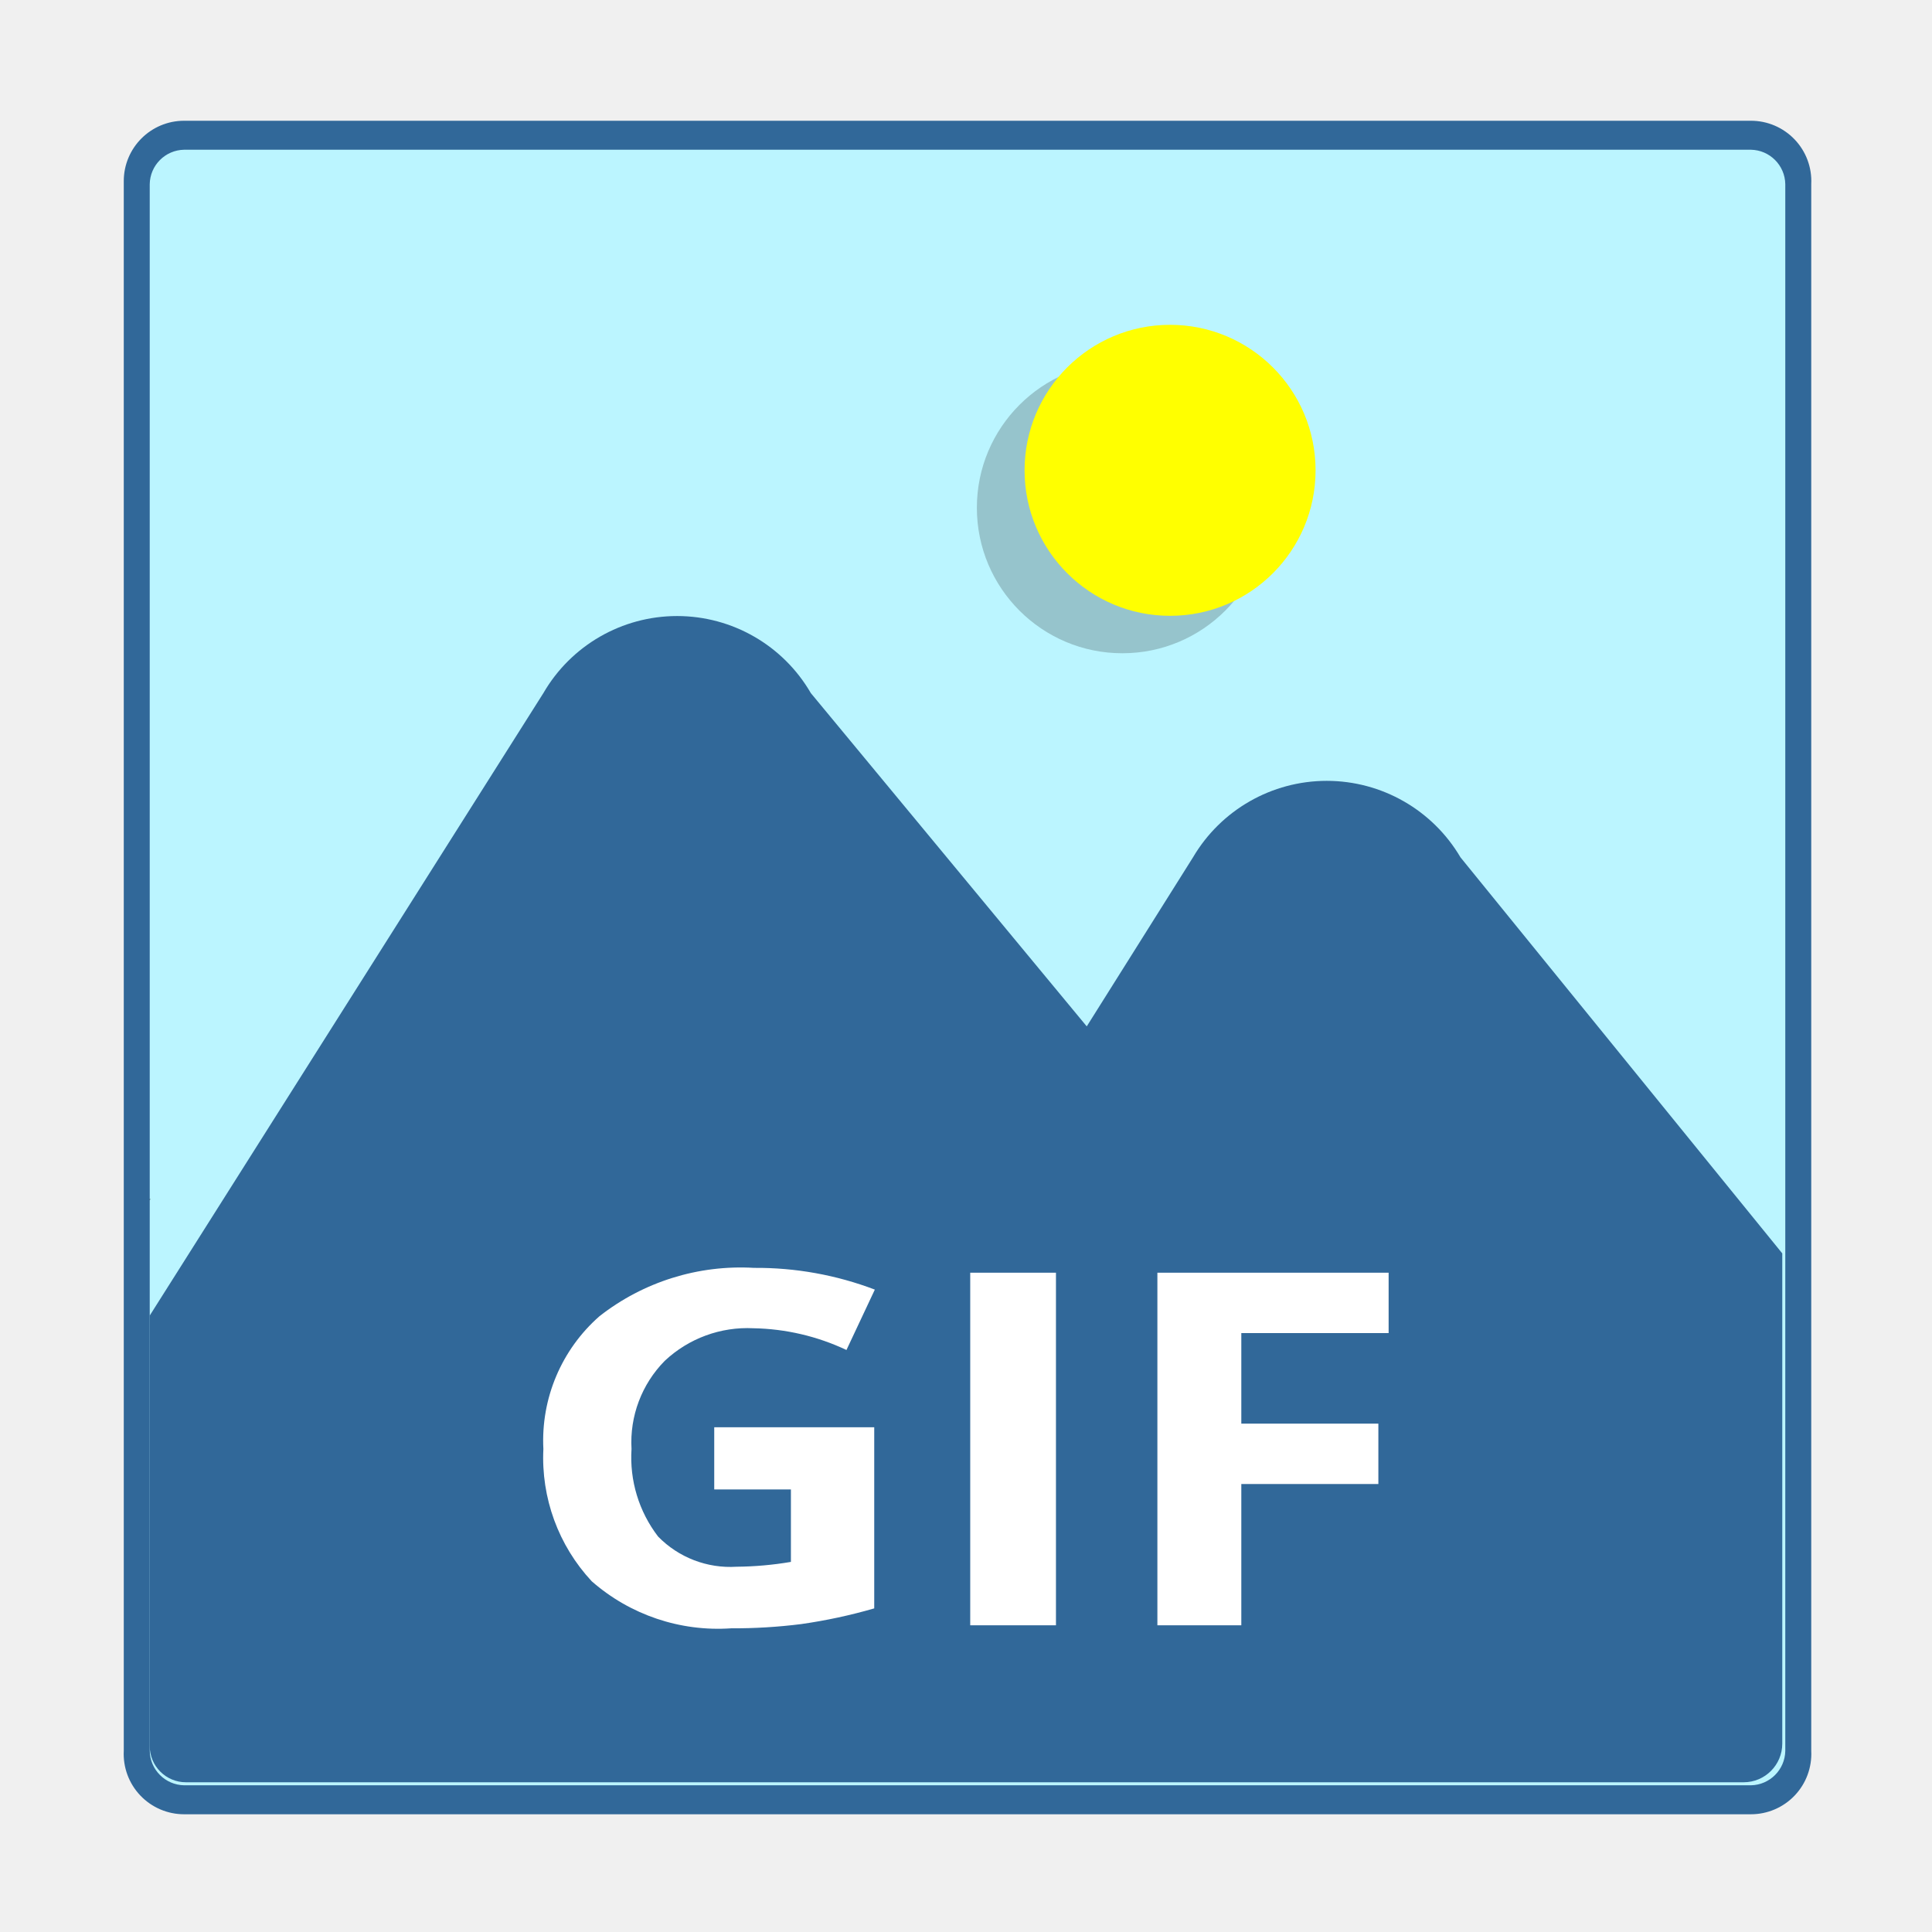
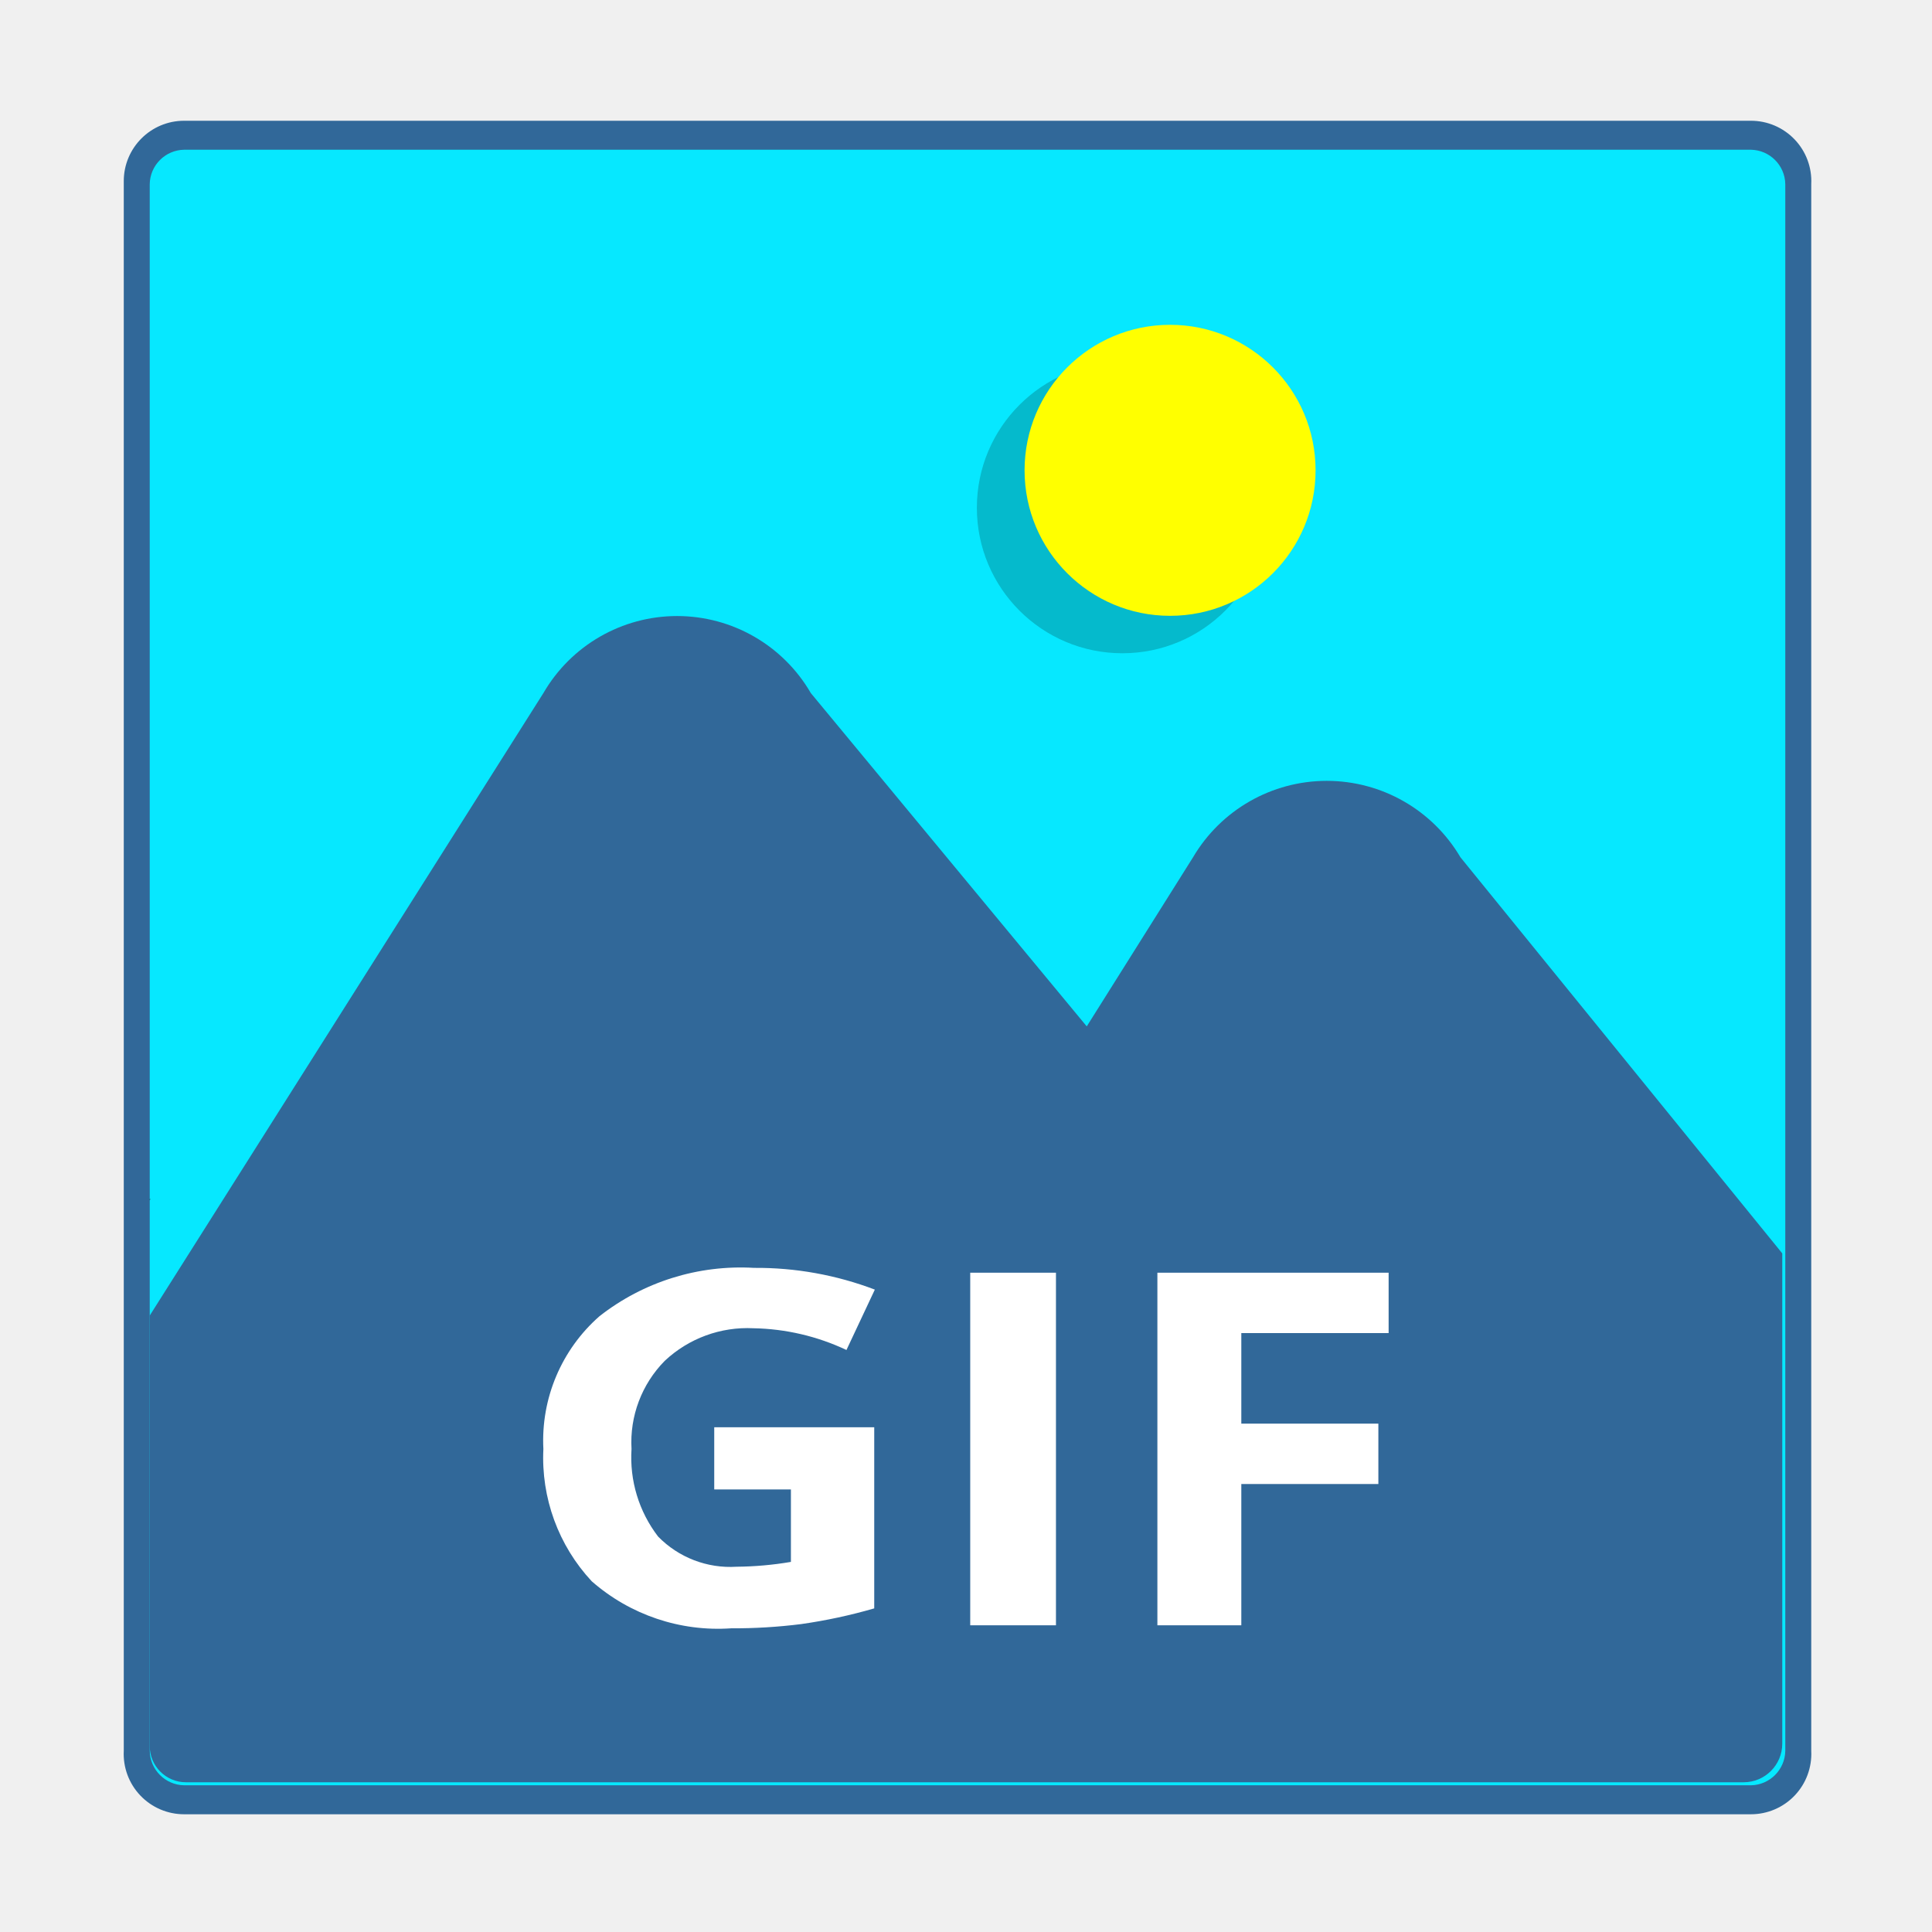
<svg xmlns="http://www.w3.org/2000/svg" id="Layer_2" data-name="Layer 2" viewBox="0 0 32 32">
  <defs>
-     <style>.cls-1{fill:#bbf5ff;}.cls-2{fill:#316899;}.cls-3{opacity:0.2;}.cls-4{fill:#ff0;}.cls-5{fill:#fff;}.cls-6{opacity:0.25;}</style>
+     <style>.cls-1{fill:#06e8ff;}.cls-2{fill:#316899;}.cls-3{opacity:0.2;}.cls-4{fill:#ff0;}.cls-5{fill:#fff;}.cls-6{opacity:0.25;}</style>
  </defs>
  <g id="gif">
    <rect class="cls-1" x="2.24" y="2.24" width="27.52" height="27.52" rx="0.81" />
    <path class="cls-2" d="M29,2.48a.58.58,0,0,1,.57.57V29a.58.58,0,0,1-.57.57H3.05A.58.58,0,0,1,2.48,29V3.05a.58.58,0,0,1,.57-.57H29M29,2H3.05a1,1,0,0,0-1,1V29a1,1,0,0,0,1,1.05H29A1,1,0,0,0,30,29V3.05A1,1,0,0,0,29,2Z" />
    <path class="cls-2" d="M29.52,20.76v8.12a.64.64,0,0,1-.64.64H3.08a.6.6,0,0,1-.6-.6V21.79L9,11.48a2.56,2.56,0,0,1,4.43,0L18,17l1.76-2.8a2.57,2.57,0,0,1,4.43,0Z" />
    <polygon points="2.49 19.86 2.48 19.88 2.48 19.86 2.49 19.86" />
    <circle class="cls-3" cx="18.59" cy="8.41" r="2.41" />
    <circle class="cls-4" cx="19.38" cy="7.79" r="2.41" />
    <path class="cls-5" d="M11.83,23.64h2.65v3a8.81,8.81,0,0,1-1.21.26,8.92,8.92,0,0,1-1.16.07,3.17,3.17,0,0,1-2.31-.78A3,3,0,0,1,9,24a2.74,2.74,0,0,1,.93-2.2A3.79,3.79,0,0,1,12.49,21a5.51,5.51,0,0,1,2,.36l-.47,1A3.77,3.77,0,0,0,12.48,22a2,2,0,0,0-1.47.54A1.92,1.92,0,0,0,10.46,24a2.15,2.15,0,0,0,.44,1.45,1.67,1.67,0,0,0,1.3.5,5.67,5.67,0,0,0,.9-.08V24.67H11.83Z" />
    <path class="cls-5" d="M16.07,26.92V21.08h1.42v5.84Z" />
    <path class="cls-5" d="M20.56,26.92H19.17V21.08H23v1H20.56v1.5h2.27v1H20.56Z" />
  </g>
</svg>
